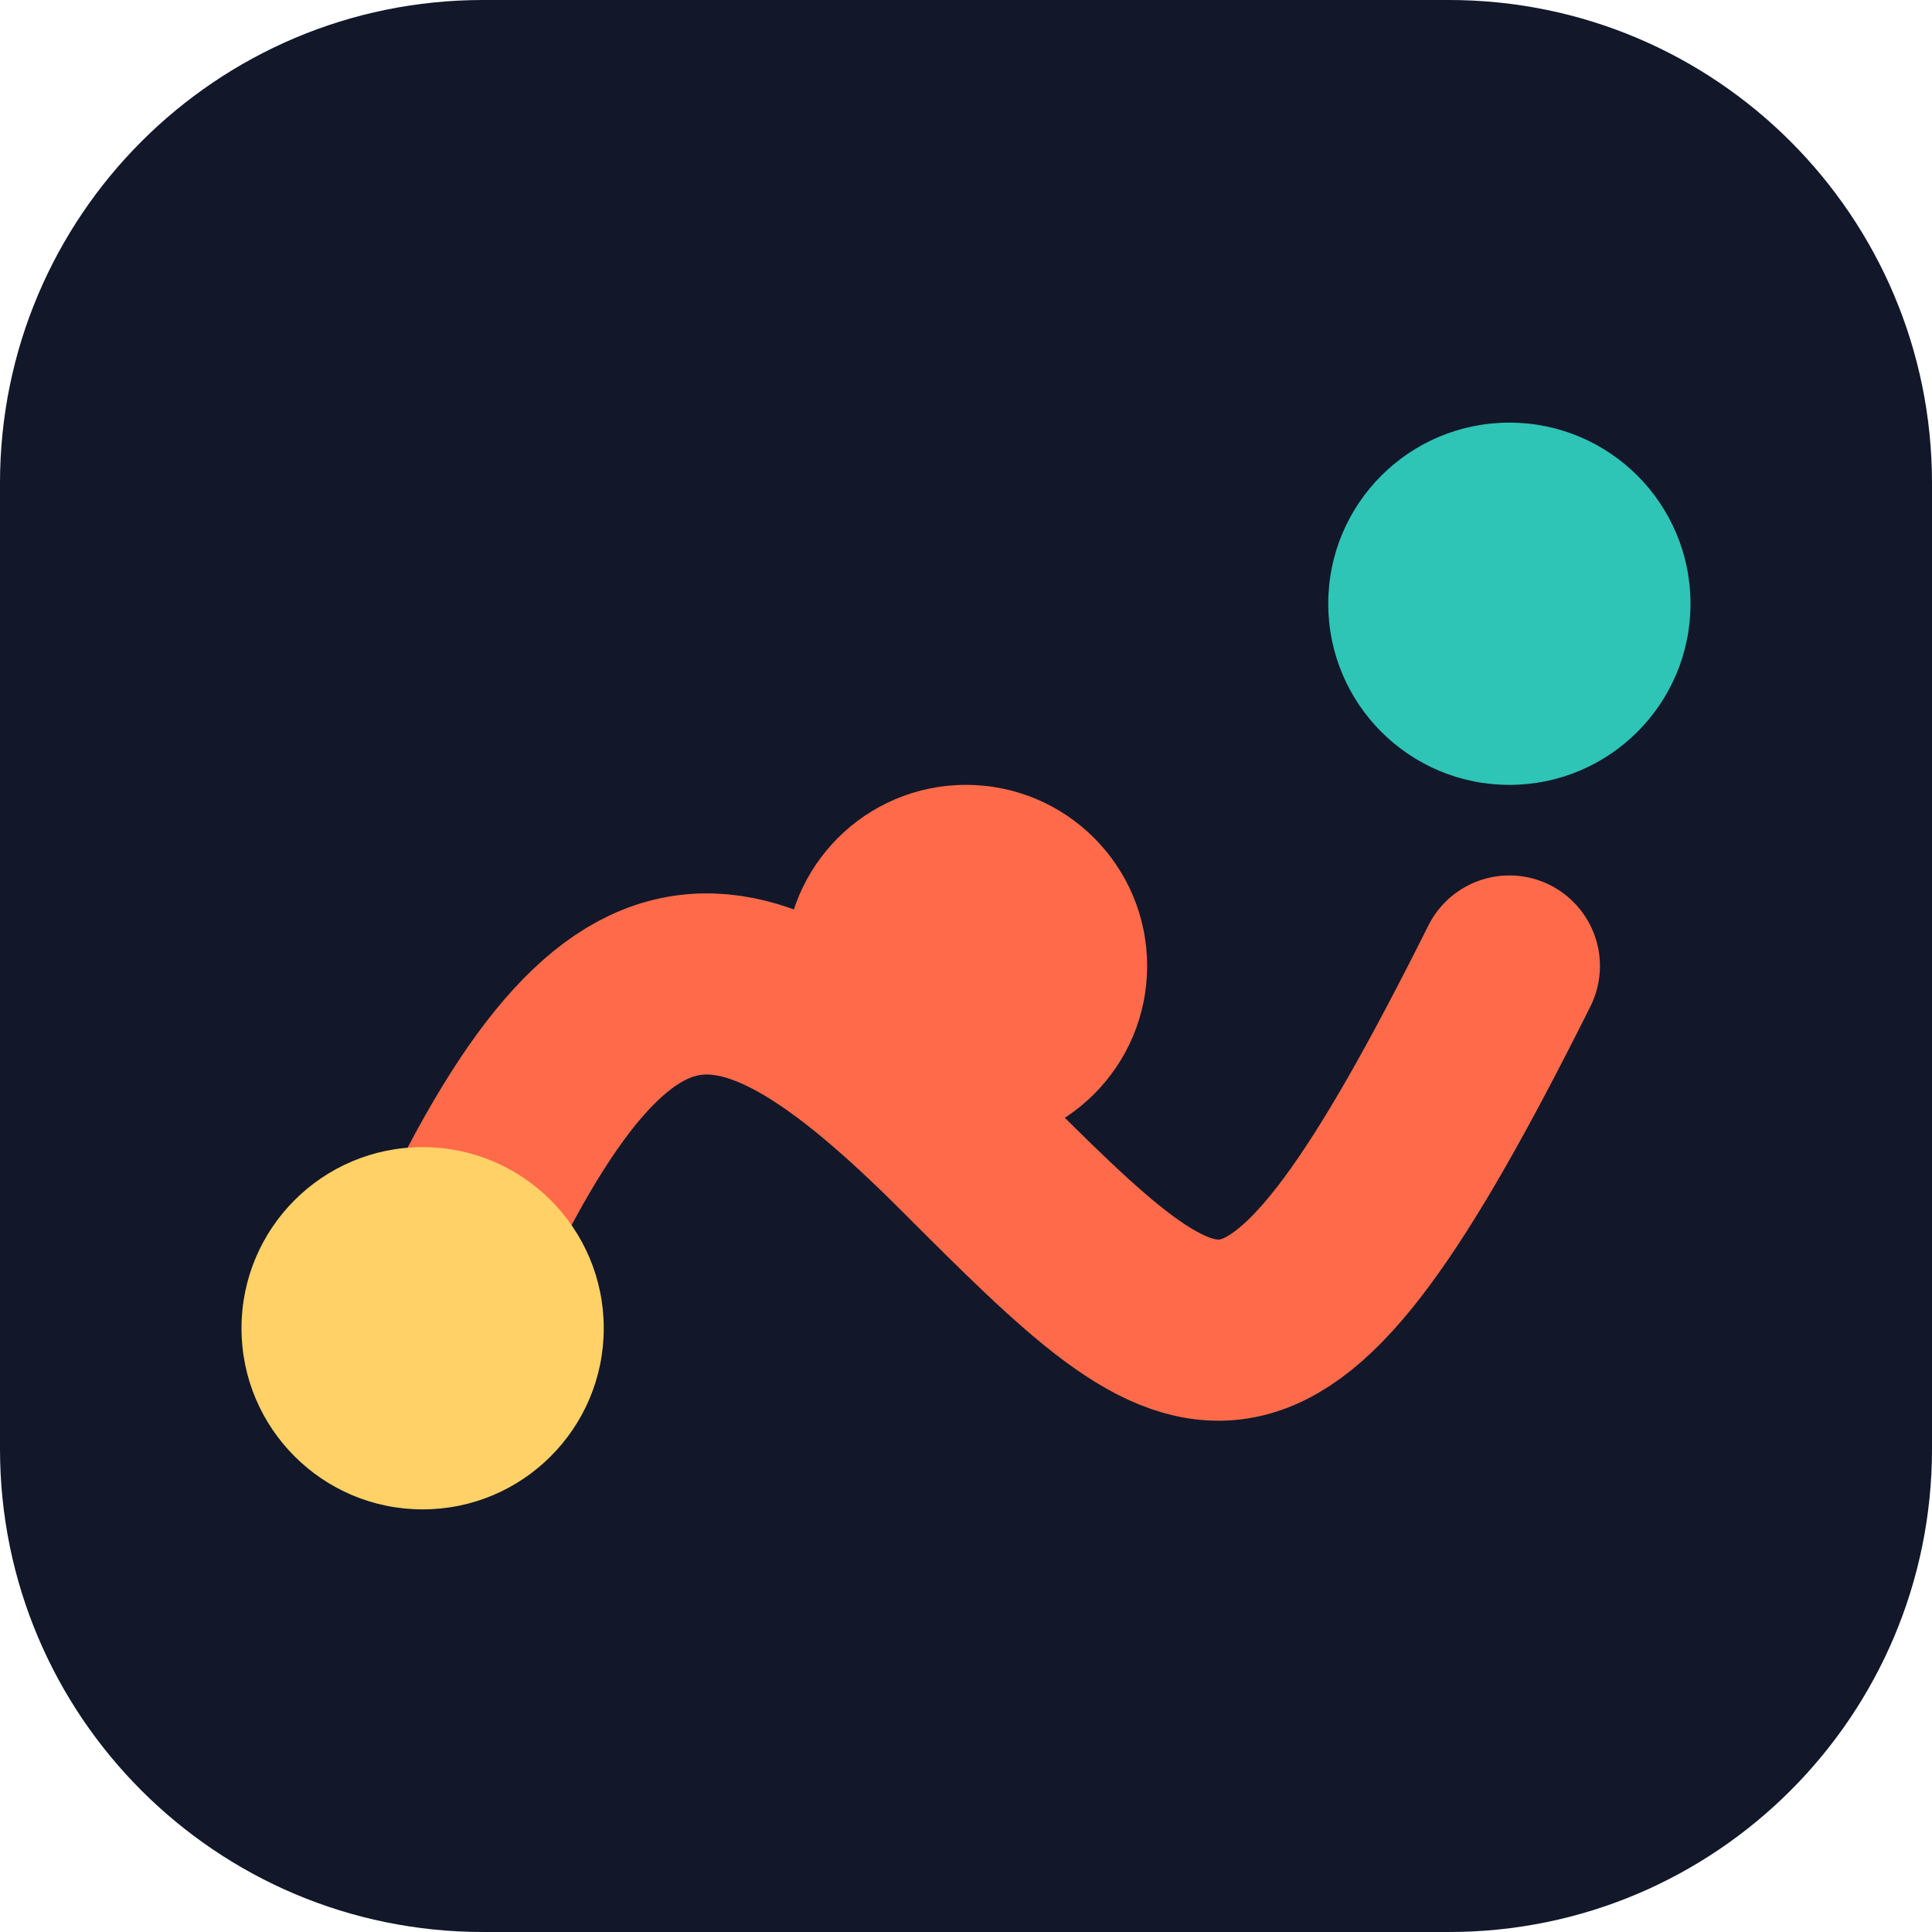
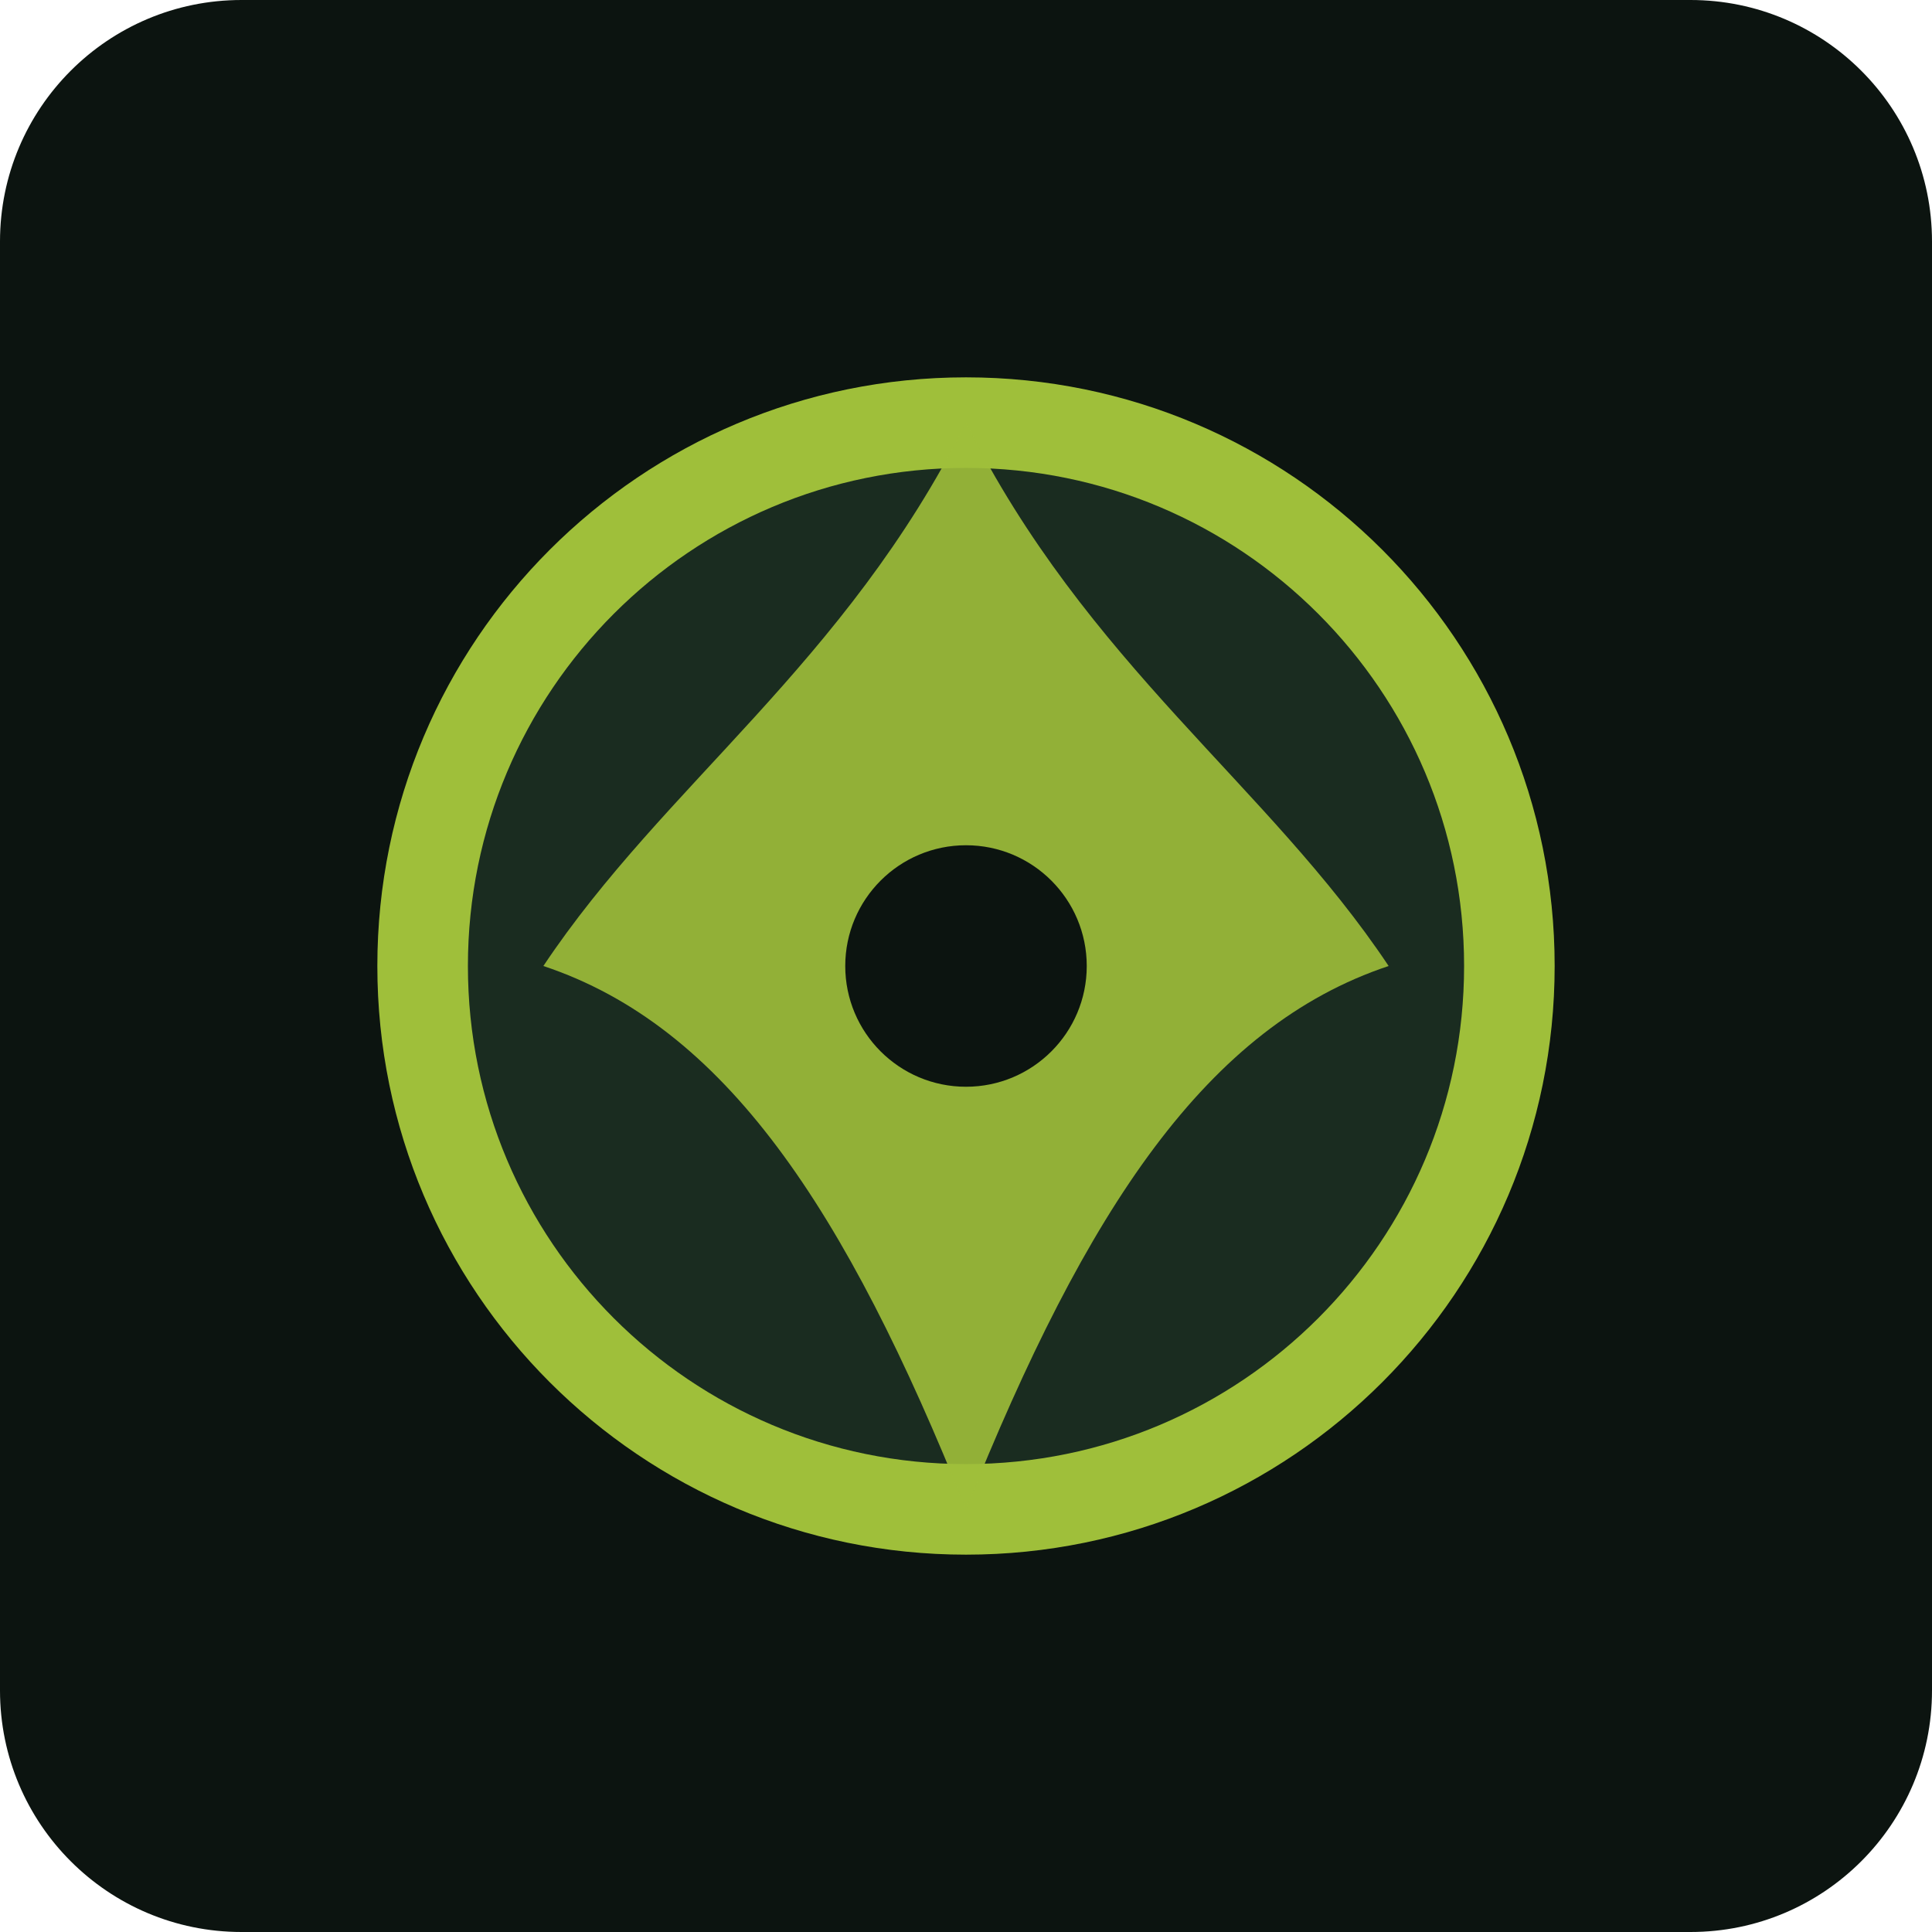
- <svg xmlns="http://www.w3.org/2000/svg" viewBox="0 0 32 32" fill="none">
-   <rect width="32" height="32" rx="8" fill="#12182a" />
-   <path d="M7 22c3-7 5-7 9-3s5 5 9-3" stroke="#ff6b4a" stroke-width="3" stroke-linecap="round" stroke-linejoin="round" />
-   <circle cx="7" cy="22" r="3" fill="#ffd166" />
-   <circle cx="16" cy="16" r="3" fill="#ff6b4a" />
-   <circle cx="25" cy="10" r="3" fill="#2ec4b6" />
+ <svg xmlns="http://www.w3.org/2000/svg" viewBox="0 0 64 64" fill="none">
+   <rect width="64" height="64" rx="8" fill="#0c1410" />
+   <circle cx="32" cy="32" r="18" stroke="#9fbf3a" stroke-width="3" fill="#1a2c20" />
+   <path d="M32 14c4 8 10 12 14 18-6 2-10 8-14 18-4-10-8-16-14-18 4-6 10-10 14-18Z" fill="#9fbf3a" opacity="0.9" />
+   <circle cx="32" cy="32" r="4" fill="#0c1410" />
</svg>
